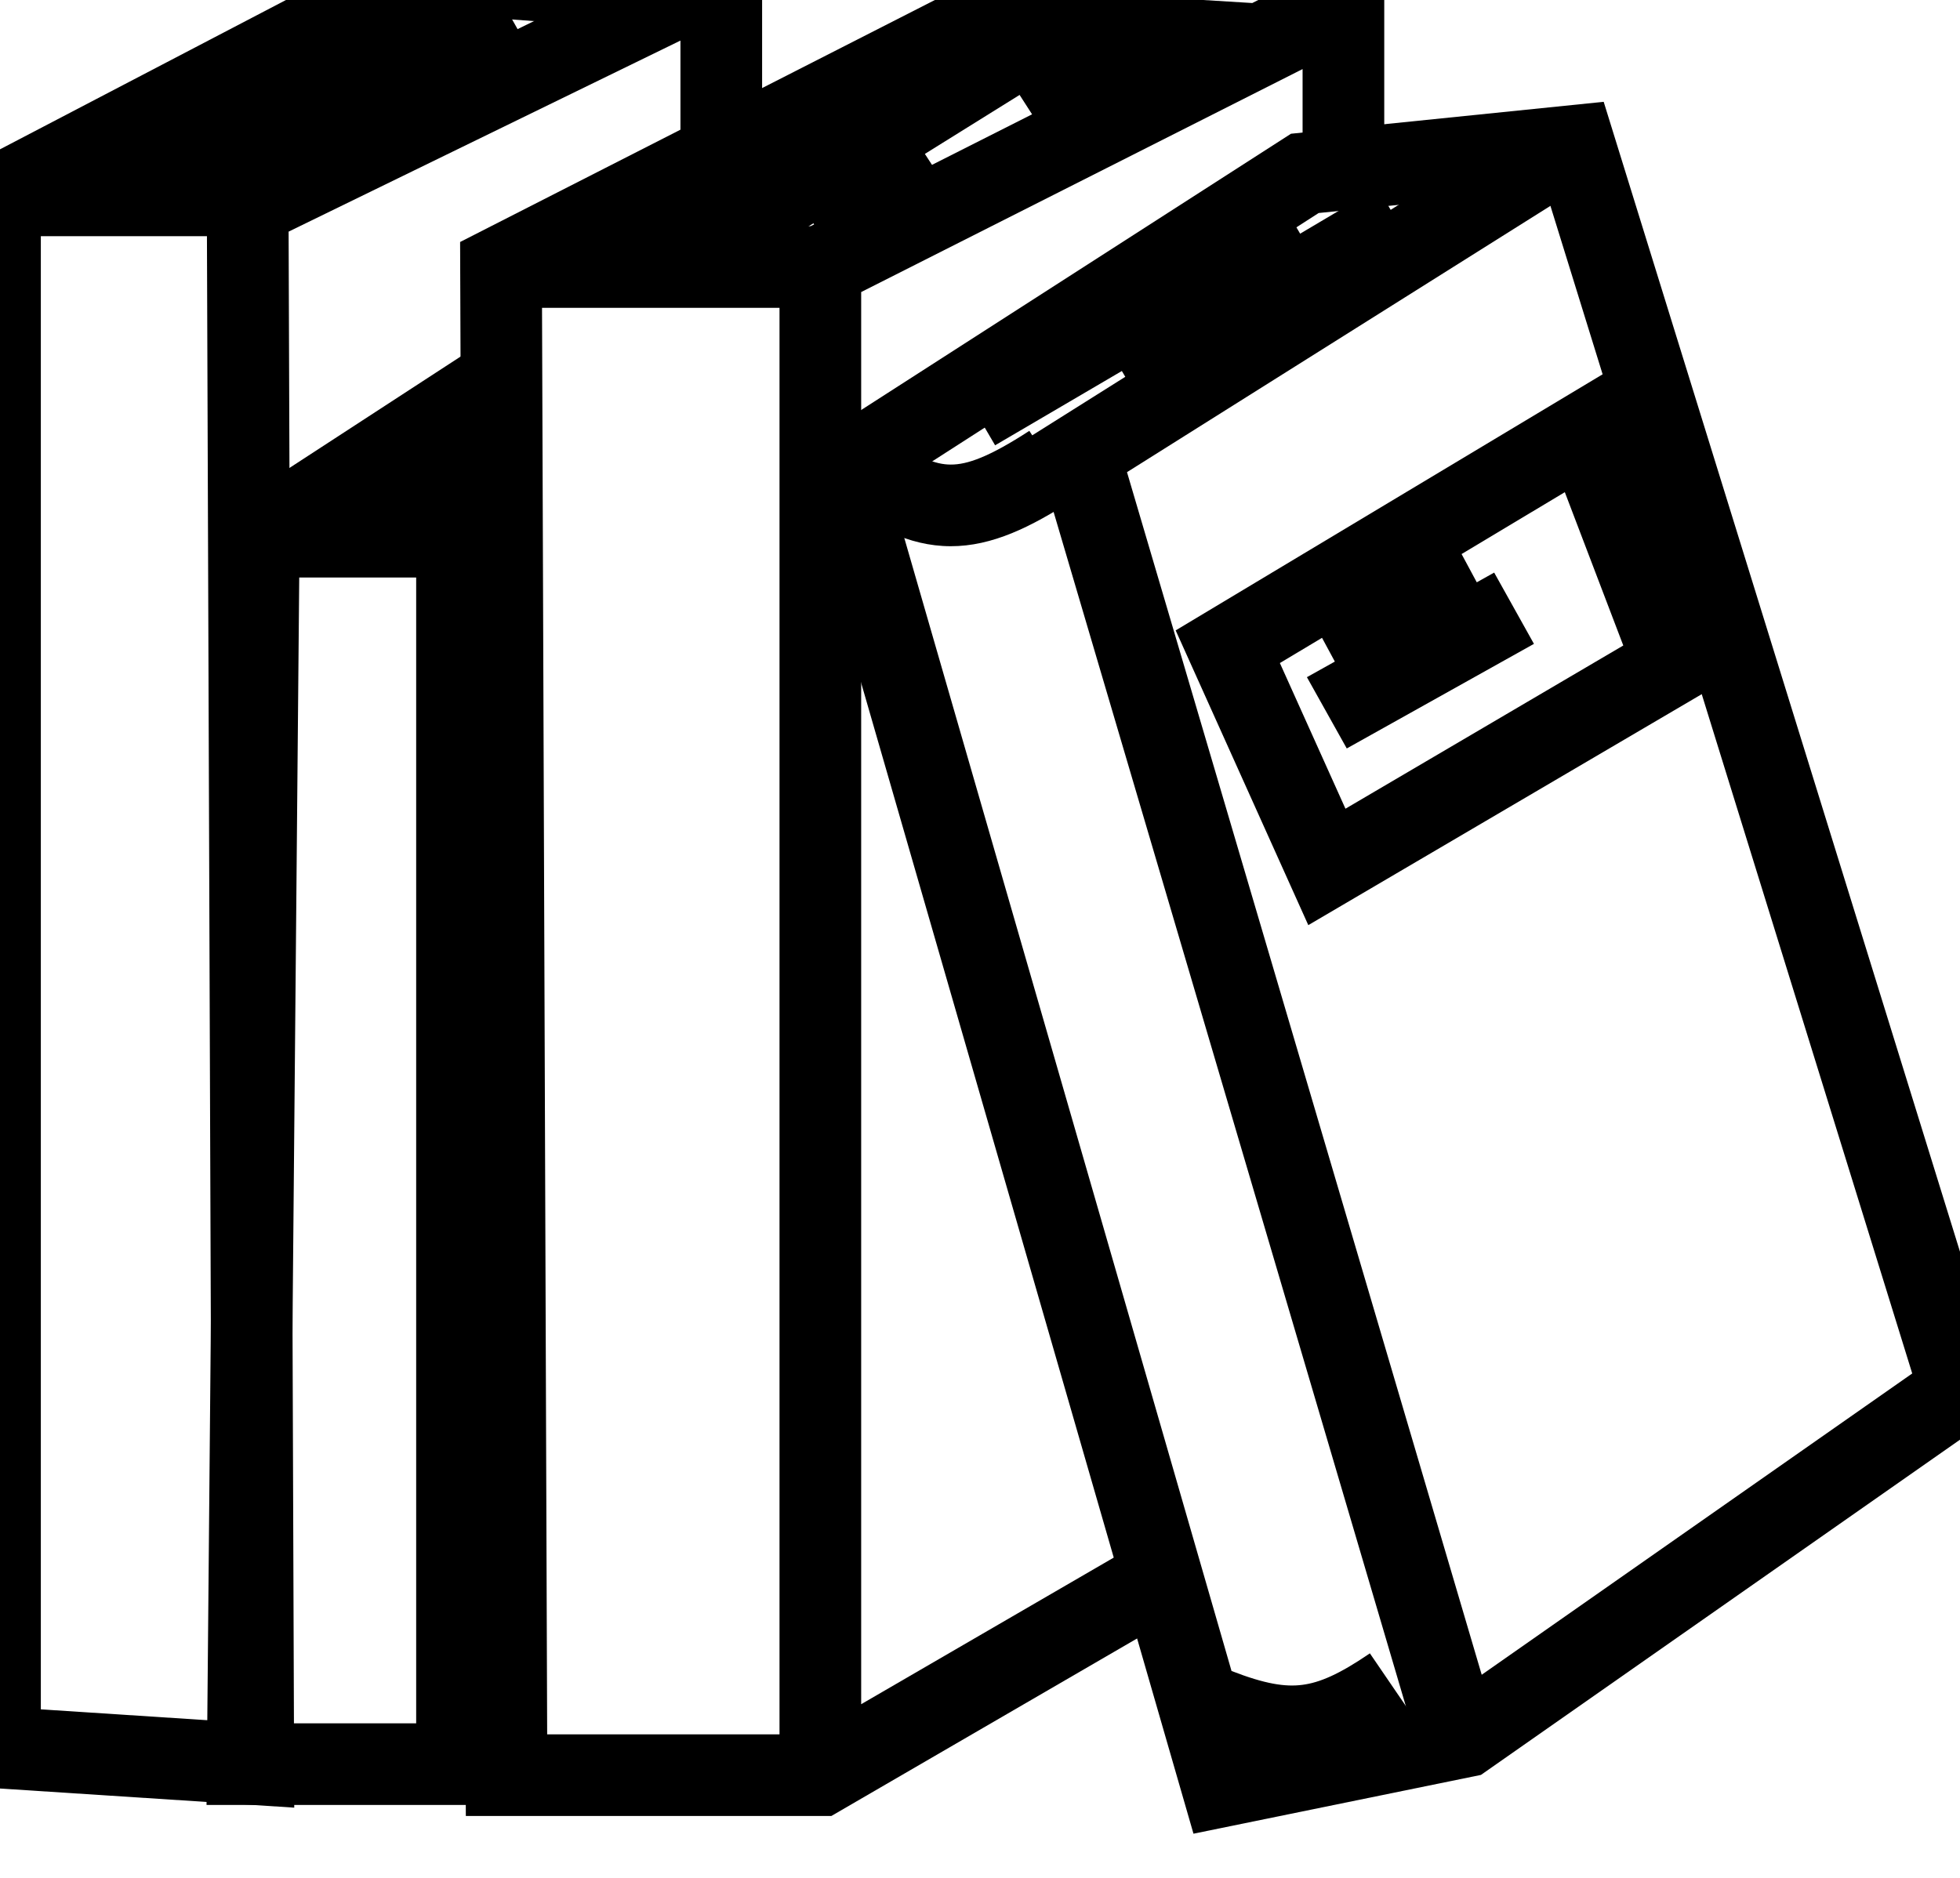
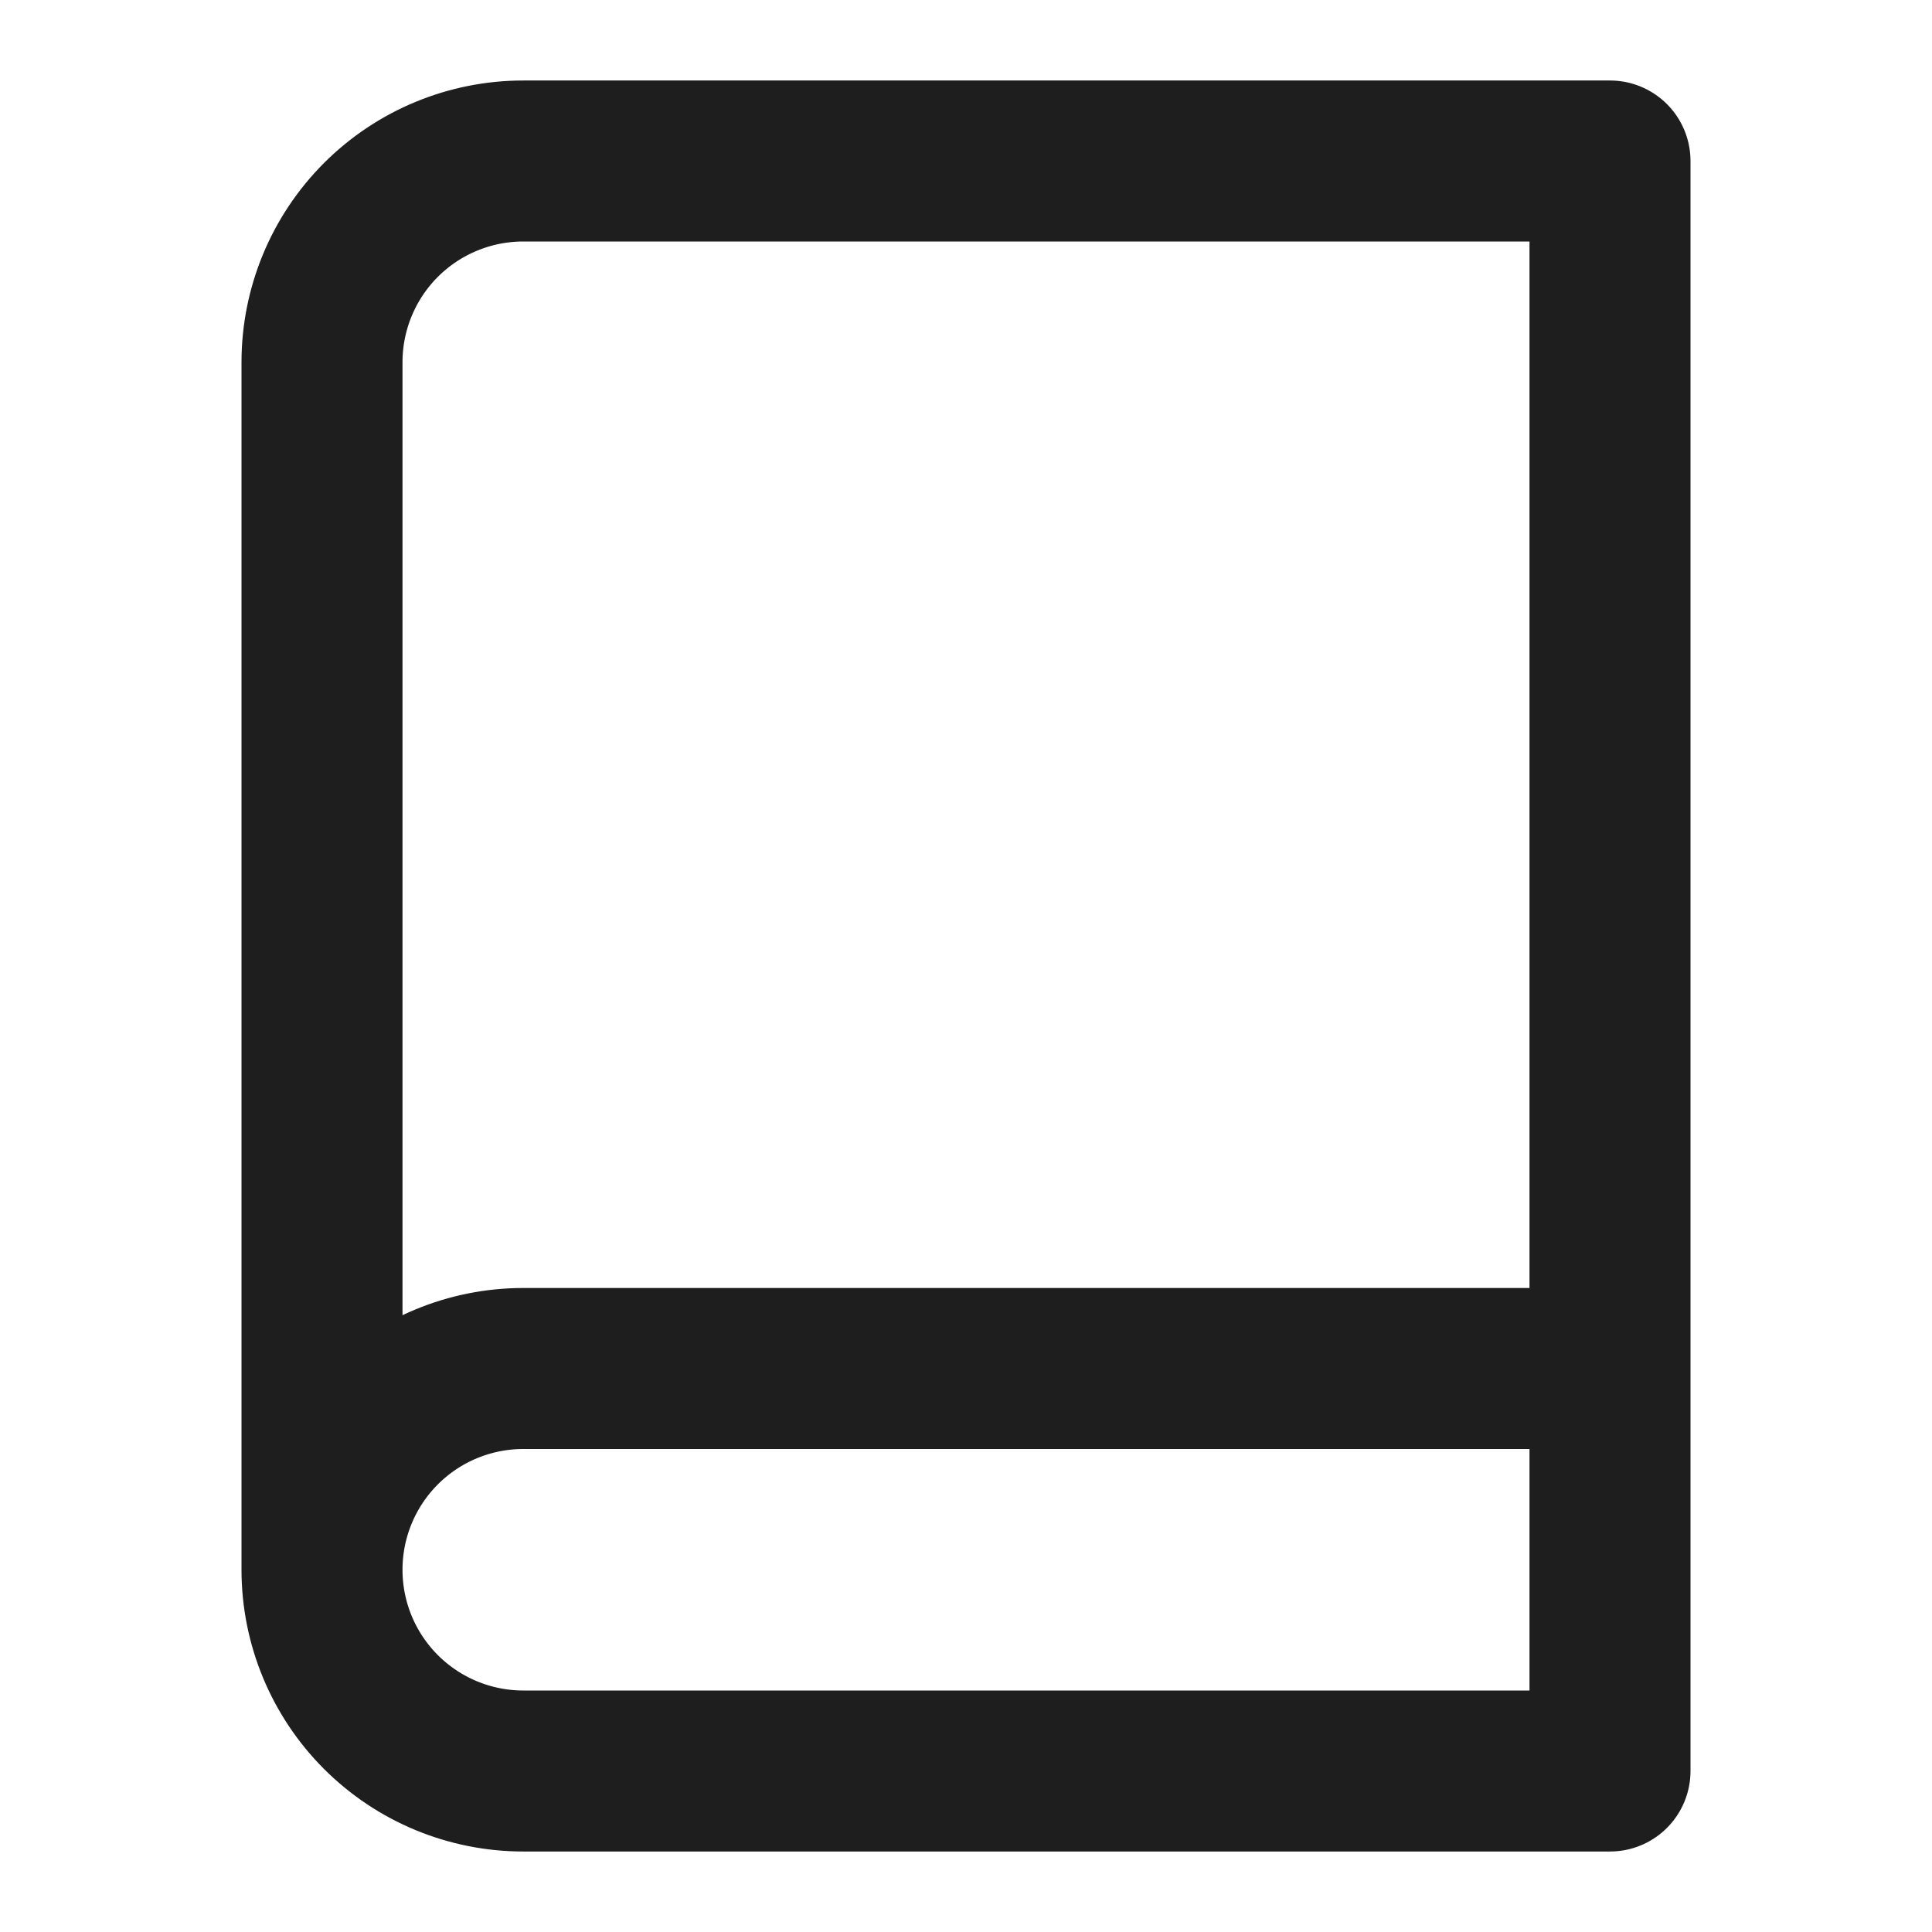
- <svg xmlns="http://www.w3.org/2000/svg" width="24" height="23" viewBox="0 0 24 23" fill="none">
-   <path fill-rule="evenodd" clip-rule="evenodd" d="M19.637 1.247L24.586 17.223L18.134 21.739L14.614 22.459L9.731 5.545L15.808 1.638L19.637 1.247ZM16.147 2.609L10.898 5.983L15.319 21.294L17.731 20.801L23.415 16.822L18.924 2.325L16.147 2.609Z" fill="black" />
-   <path fill-rule="evenodd" clip-rule="evenodd" d="M18.947 1.363L19.48 2.21L13.8 5.783L18.345 21.196L17.386 21.479L12.627 5.34L18.947 1.363Z" fill="black" />
-   <path fill-rule="evenodd" clip-rule="evenodd" d="M11.68 4.591L15.59 2.299L15.92 2.862L16.869 2.3L17.378 3.161L14.075 5.116L13.737 4.544L12.185 5.454L11.68 4.591ZM11.64 6.69C11.118 6.689 10.672 6.44 10.216 6.096L10.818 5.297C11.23 5.609 11.456 5.69 11.642 5.69C11.841 5.691 12.108 5.6 12.604 5.277L13.149 6.116C12.628 6.454 12.15 6.691 11.64 6.69Z" fill="black" />
-   <path fill-rule="evenodd" clip-rule="evenodd" d="M19.671 4.556L21.112 8.341L16.02 11.331L14.396 7.721L19.671 4.556ZM15.672 8.121L16.475 9.905L19.877 7.906L19.161 6.028L17.897 6.786L18.083 7.132L18.296 7.013L18.783 7.886L16.491 9.167L16.003 8.294L16.345 8.103L16.188 7.812L15.672 8.121Z" fill="black" />
-   <path fill-rule="evenodd" clip-rule="evenodd" d="M16.073 21.628C15.625 21.686 15.195 21.584 14.718 21.399L15.08 20.466C15.491 20.626 15.738 20.663 15.946 20.636C16.158 20.609 16.397 20.508 16.774 20.25L17.338 21.076C16.914 21.366 16.518 21.571 16.073 21.628Z" fill="black" />
-   <path fill-rule="evenodd" clip-rule="evenodd" d="M13.511 -1.052V-0.075L15.334 0.037L16.95 -0.779V2.056H15.95V0.846L10.545 3.577V20.873L13.974 18.882L14.476 19.747L10.18 22.242H5.704L5.634 2.964L13.511 -1.052ZM9.545 21.242V3.77H6.637L6.7 21.242H9.545ZM8.994 2.77H9.926L13.566 0.931L12.617 0.872L8.994 2.77Z" fill="black" />
-   <path fill-rule="evenodd" clip-rule="evenodd" d="M13.754 1.061L12.81 1.668L12.269 0.827L13.213 0.22L13.754 1.061Z" fill="black" />
-   <path fill-rule="evenodd" clip-rule="evenodd" d="M9.96 2.735L8.961 3.357L8.432 2.508L12.005 0.283L12.534 1.132L11.325 1.885L11.665 2.408L10.317 3.284L9.96 2.735Z" fill="black" />
-   <path fill-rule="evenodd" clip-rule="evenodd" d="M5.795 4.266L6.34 5.104L4.853 6.073H5.463L5.819 5.869L6.316 6.737L6.096 6.863V21.258L6.359 21.784L5.714 22.107H2.529L2.671 6.3L5.795 4.266ZM5.096 21.107V7.073H3.664L3.538 21.107H5.096Z" fill="black" />
-   <path fill-rule="evenodd" clip-rule="evenodd" d="M3.501 6.088L5.861 4.537L6.41 5.373L4.05 6.923L3.501 6.088Z" fill="black" />
-   <path fill-rule="evenodd" clip-rule="evenodd" d="M4.616 5.907L5.493 5.233L6.103 6.025L5.226 6.7L4.616 5.907Z" fill="black" />
-   <path fill-rule="evenodd" clip-rule="evenodd" d="M6.567 -1.601V-0.303H6.244L2.038 1.893H3.188L9.332 -1.104V1.854H8.332V0.497L3.534 2.837L3.603 22.14L-0.5 21.873V2.09L6.567 -1.601ZM2.534 2.893H0.5V20.936L2.599 21.073L2.534 2.893Z" fill="black" />
-   <path fill-rule="evenodd" clip-rule="evenodd" d="M5.624 -0.813L8.464 -0.6L8.39 0.397L5.836 0.206L0.84 2.836L0.374 1.951L5.624 -0.813Z" fill="black" />
-   <path fill-rule="evenodd" clip-rule="evenodd" d="M1.918 1.55L5.626 -0.473L5.833 -0.092L6.024 -0.2L6.515 0.671L3.886 2.155L3.653 1.742L2.397 2.428L1.918 1.55Z" fill="black" />
+ <svg xmlns="http://www.w3.org/2000/svg" width="48" height="48" viewBox="0 0 48 48" fill="none">
+   <path d="M8 39C8 37.674 8.527 36.402 9.464 35.465C10.402 34.527 11.674 34 13 34H40M8 39C8 40.326 8.527 41.598 9.464 42.535C10.402 43.473 11.674 44 13 44H40V4H13C11.674 4 10.402 4.527 9.464 5.464C8.527 6.402 8 7.674 8 9V39Z" stroke="#1E1E1E" stroke-width="4" stroke-linecap="round" stroke-linejoin="round" />
</svg>
